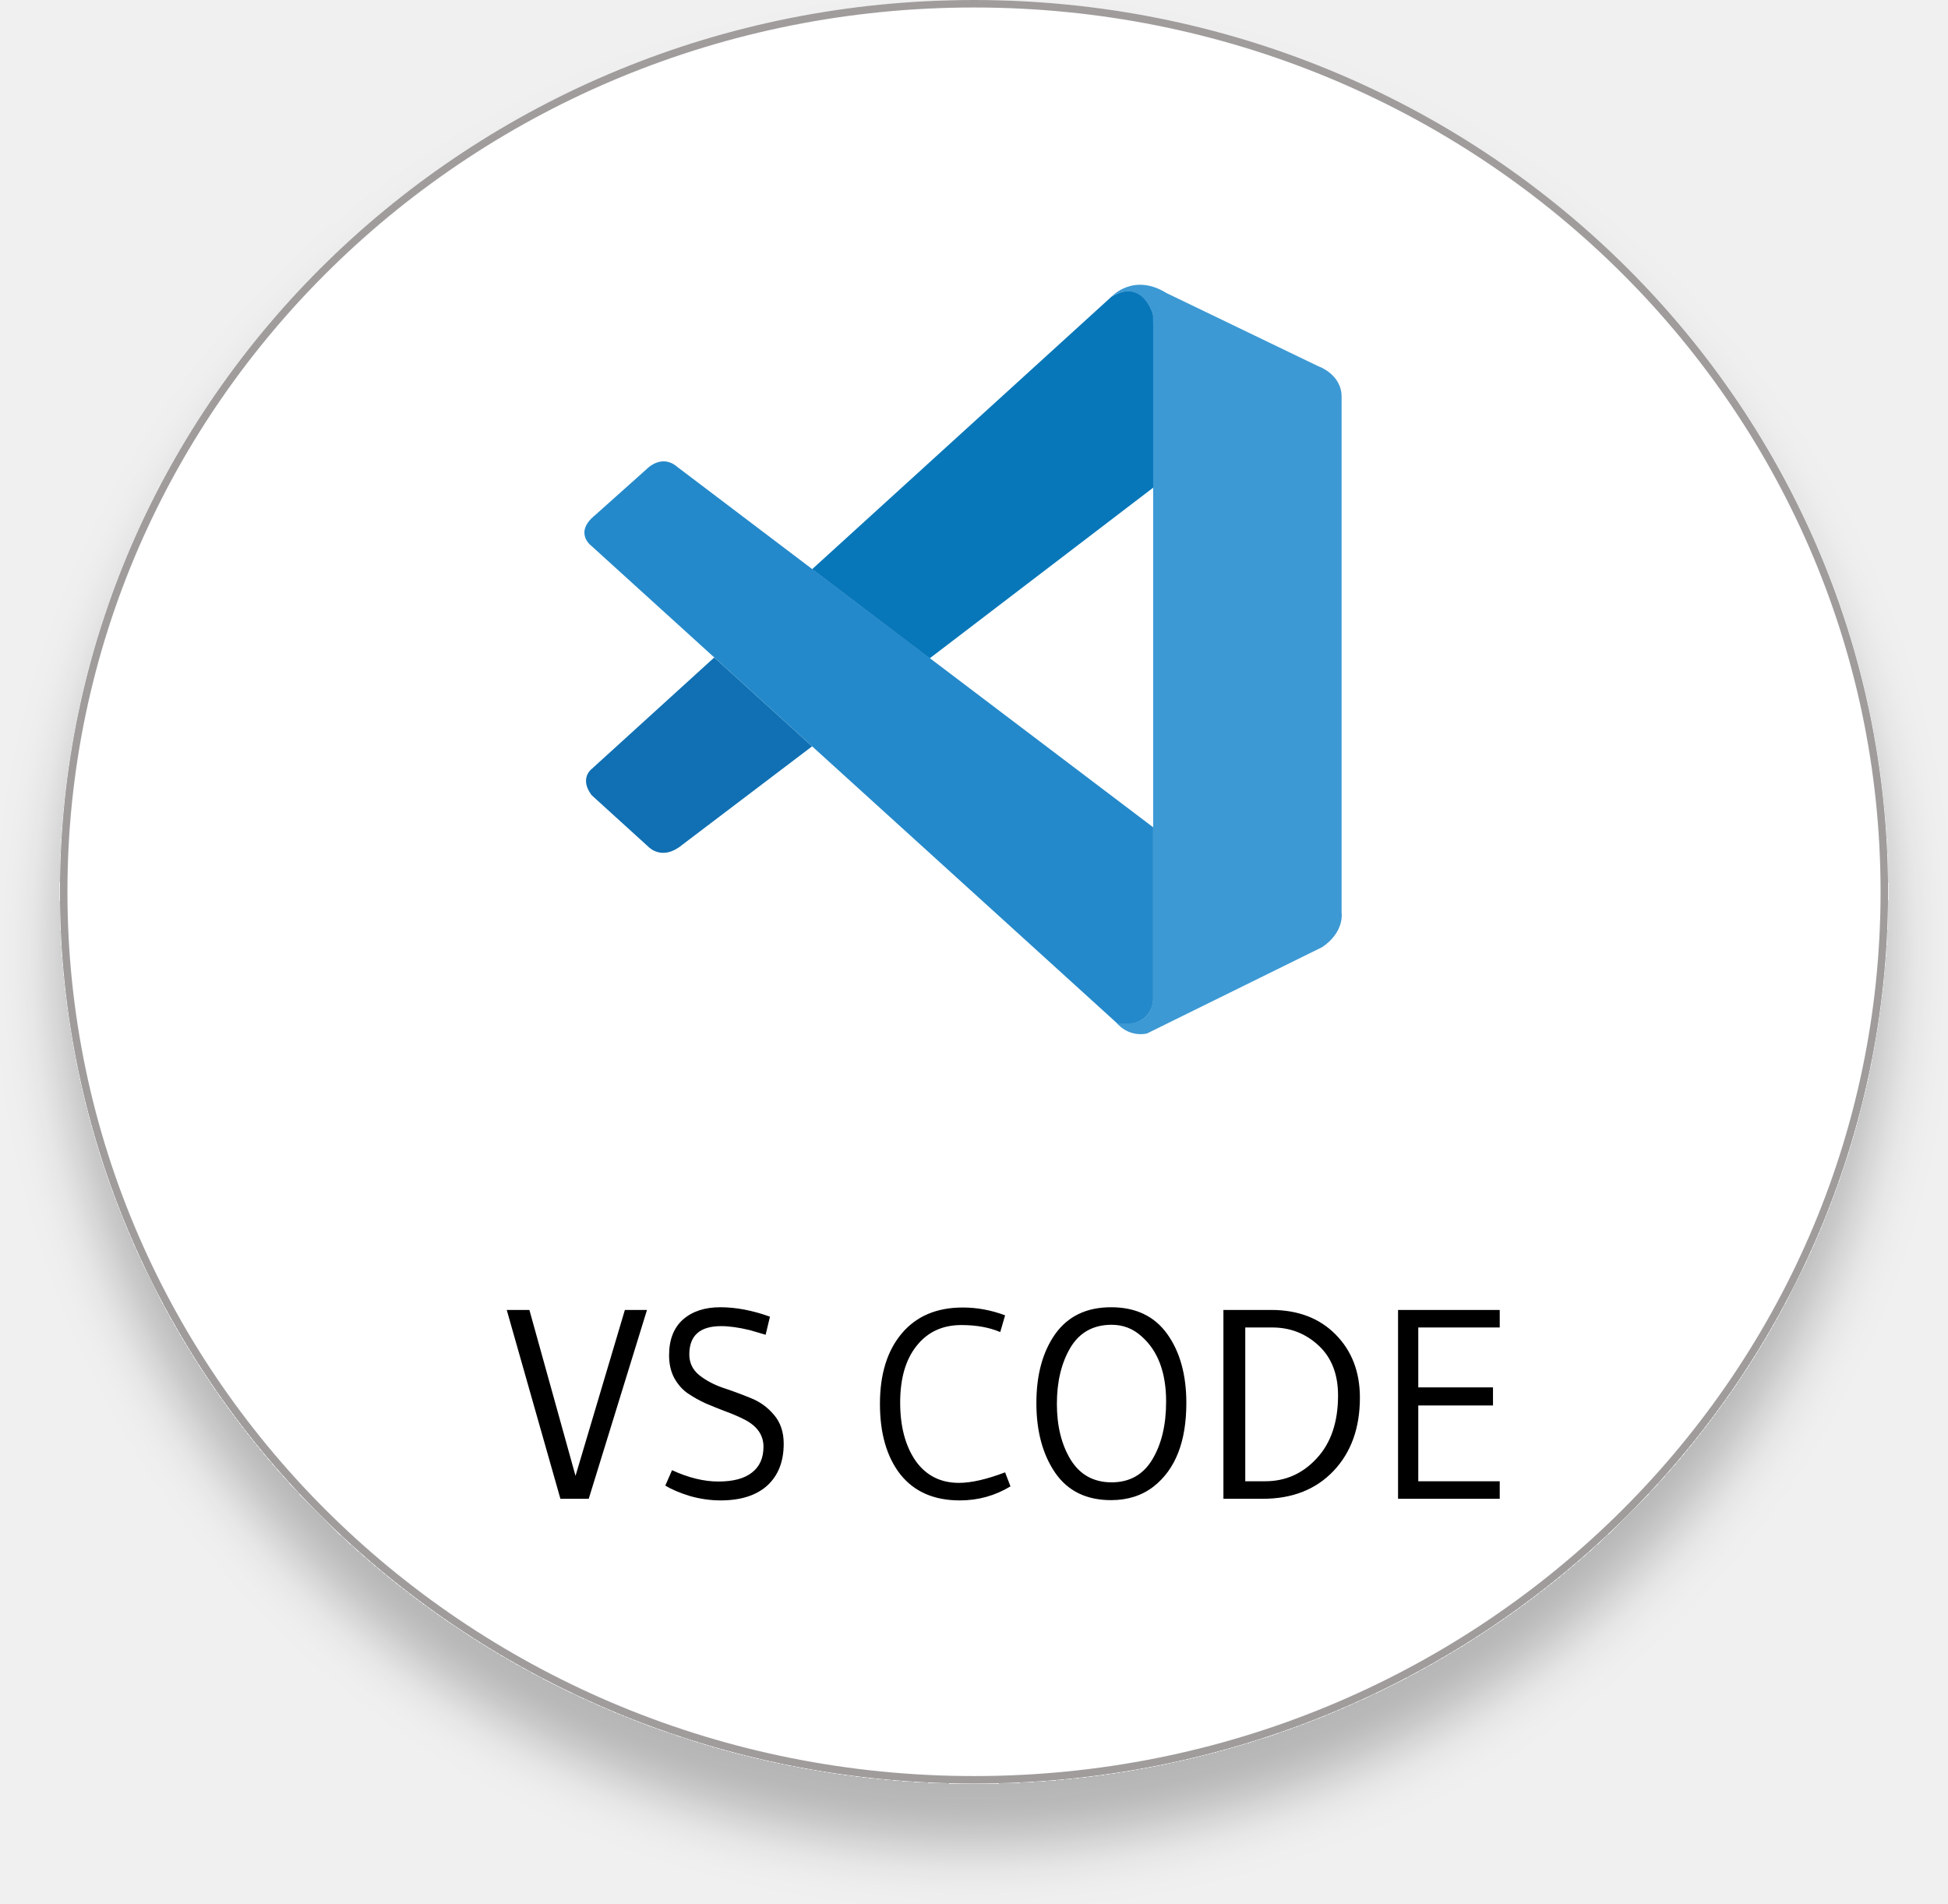
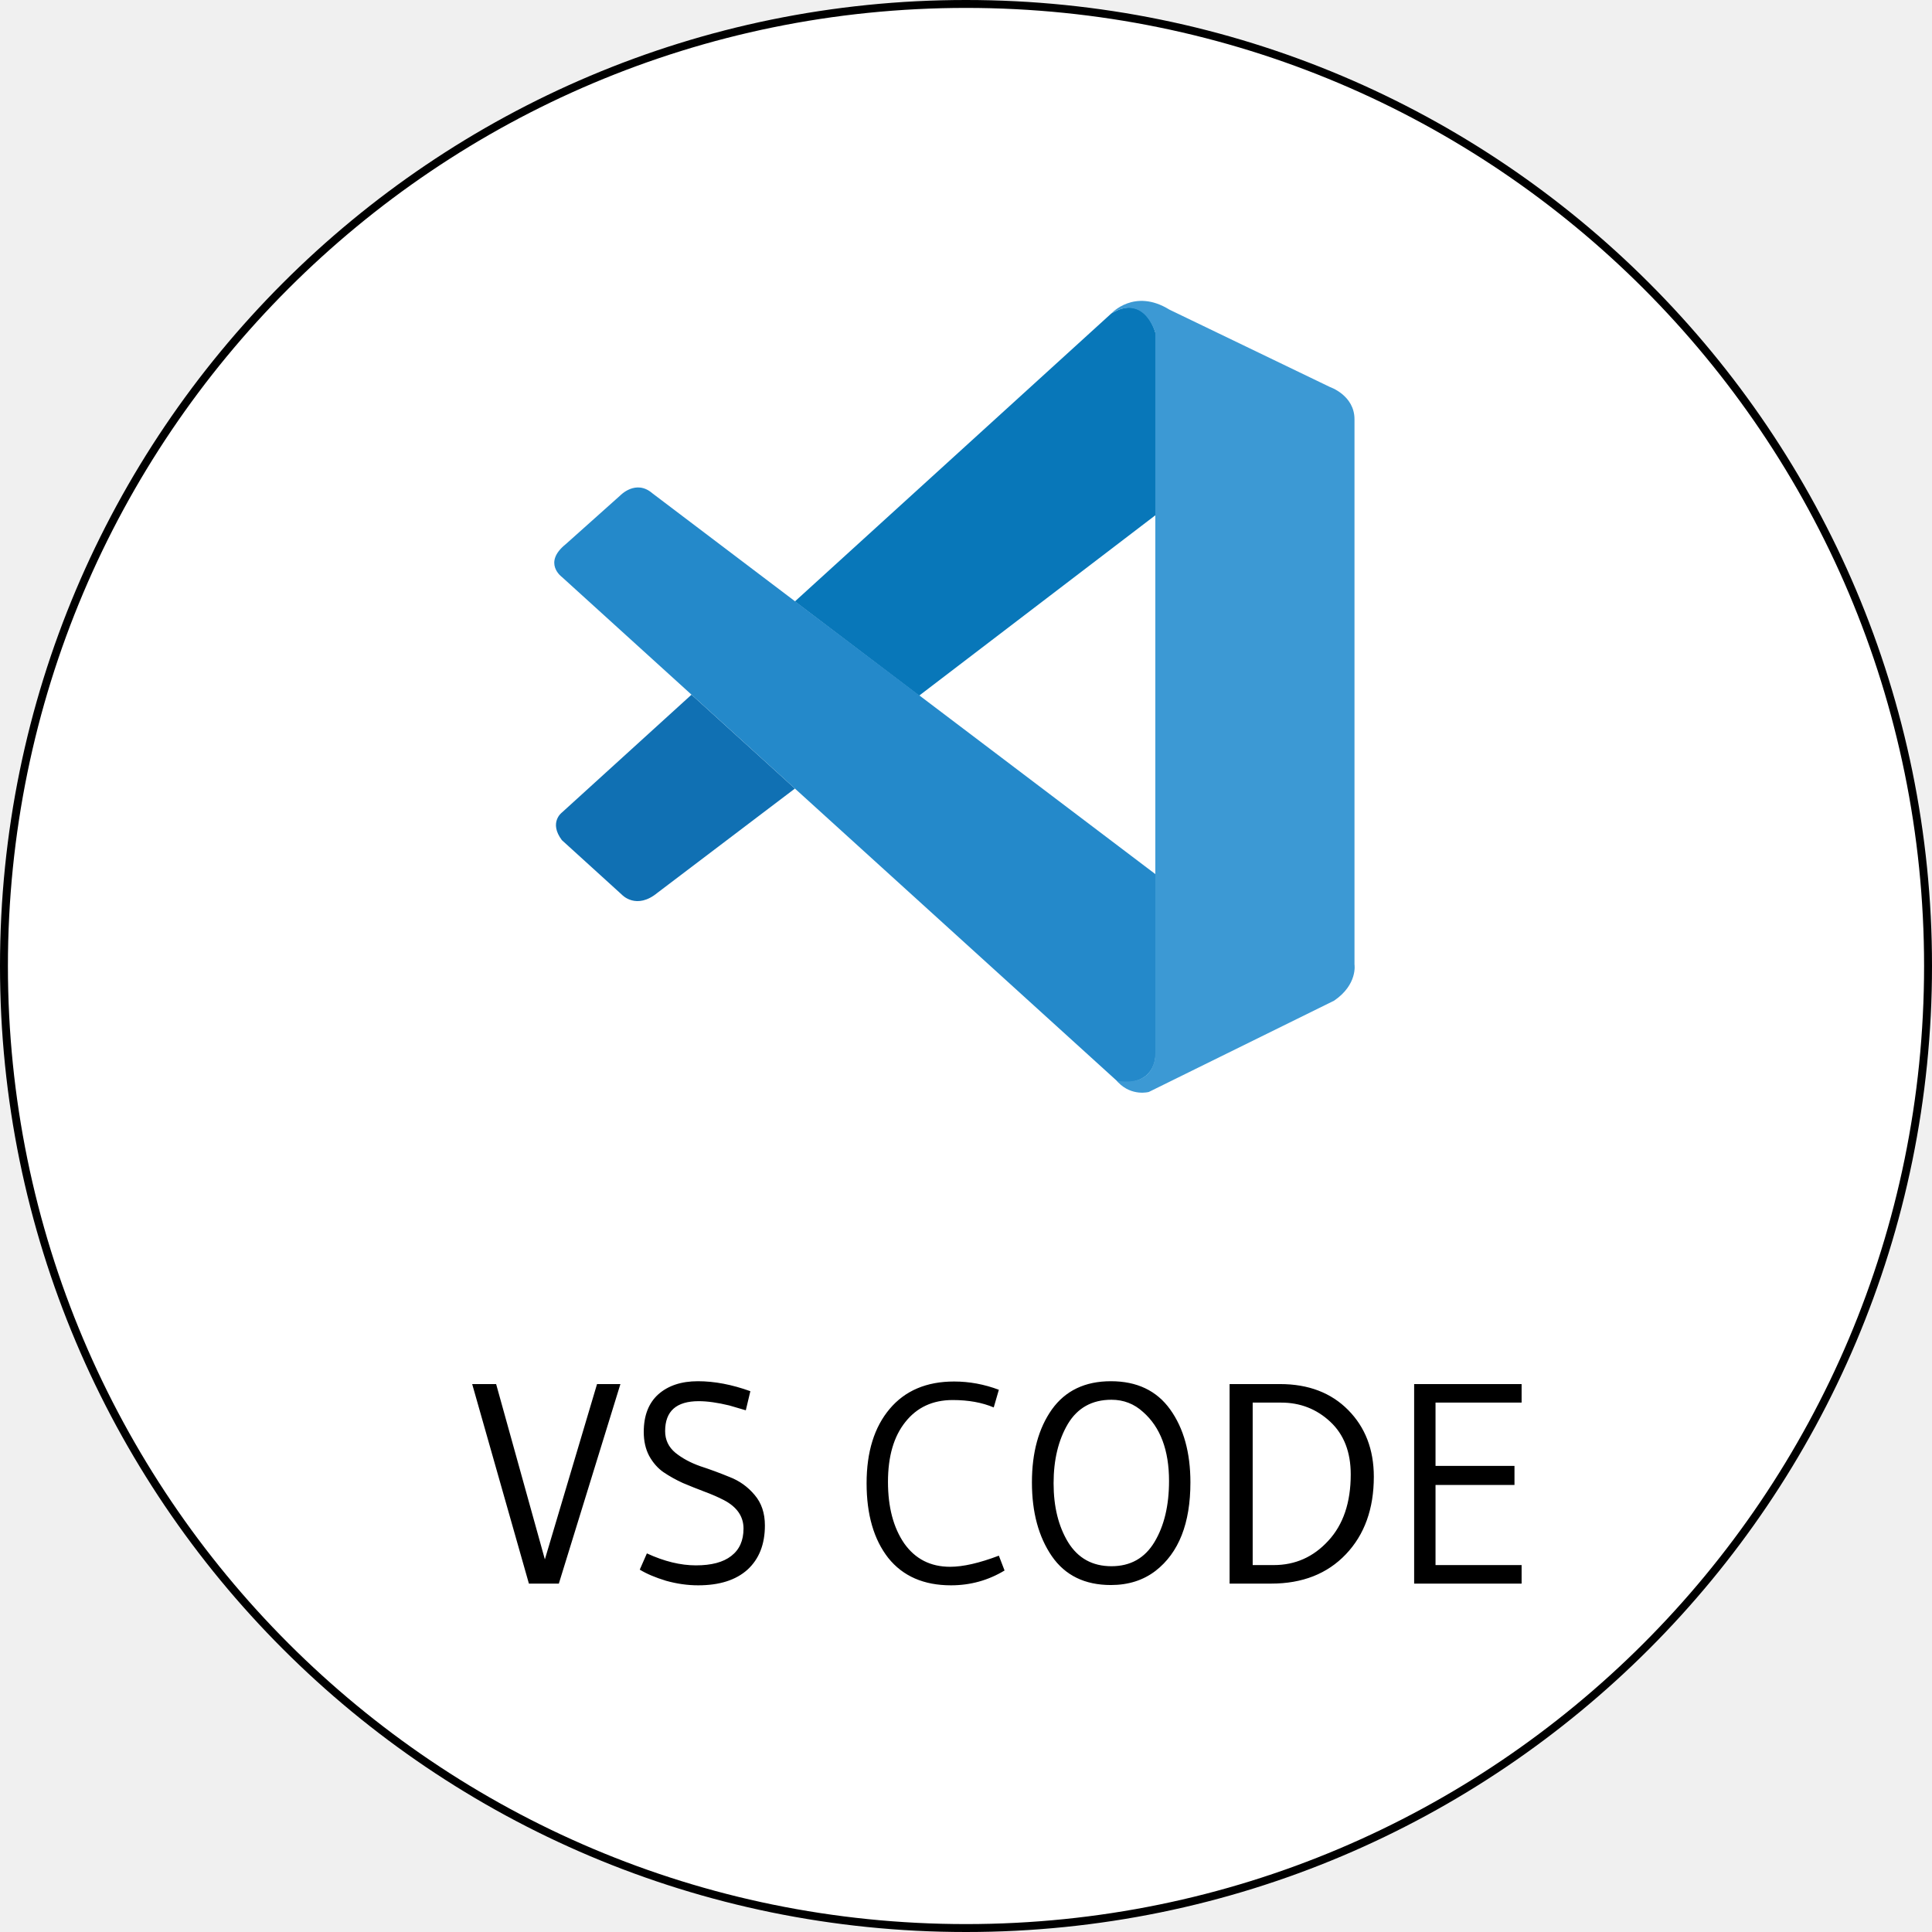
- <svg xmlns="http://www.w3.org/2000/svg" width="130" height="127" viewBox="0 0 130 127" fill="none">
-   <g filter="url(#filter0_d_95_68)">
-     <ellipse cx="65" cy="59.5" rx="61" ry="59.5" fill="white" />
-     <path d="M125.75 59.5C125.75 92.217 98.557 118.75 65 118.75C31.443 118.75 4.25 92.217 4.25 59.5C4.25 26.783 31.443 0.25 65 0.25C98.557 0.25 125.75 26.783 125.75 59.5Z" stroke="#A09C9C" stroke-width="0.5" />
-   </g>
-   <path d="M43.177 87.4L39.289 100H37.399L33.817 87.4H35.329L38.407 98.47L41.701 87.4H43.177ZM51.383 87.85L51.095 89.056L50.051 88.75C49.307 88.57 48.665 88.48 48.125 88.48C46.709 88.48 46.001 89.11 46.001 90.37C46.001 90.922 46.217 91.378 46.649 91.738C47.081 92.086 47.603 92.368 48.215 92.584C48.839 92.788 49.457 93.016 50.069 93.268C50.693 93.508 51.221 93.886 51.653 94.402C52.085 94.906 52.301 95.548 52.301 96.328C52.301 97.516 51.935 98.446 51.203 99.118C50.471 99.778 49.433 100.108 48.089 100.108C47.417 100.108 46.739 100.012 46.055 99.82C45.383 99.616 44.831 99.382 44.399 99.118L44.849 98.092C45.941 98.596 46.973 98.848 47.945 98.848C48.929 98.848 49.673 98.65 50.177 98.254C50.693 97.858 50.951 97.282 50.951 96.526C50.951 95.758 50.537 95.158 49.709 94.726C49.337 94.534 48.923 94.354 48.467 94.186C48.023 94.018 47.573 93.838 47.117 93.646C46.673 93.442 46.265 93.214 45.893 92.962C45.533 92.71 45.233 92.368 44.993 91.936C44.765 91.504 44.651 91 44.651 90.424C44.651 89.392 44.957 88.6 45.569 88.048C46.193 87.496 47.027 87.22 48.071 87.22C49.115 87.22 50.219 87.43 51.383 87.85ZM64.051 100.108C62.335 100.108 61.015 99.532 60.091 98.38C59.179 97.216 58.723 95.644 58.723 93.664C58.723 91.684 59.209 90.118 60.181 88.966C61.153 87.814 62.509 87.238 64.249 87.238C65.209 87.238 66.151 87.412 67.075 87.76L66.751 88.876C66.019 88.564 65.155 88.408 64.159 88.408C62.899 88.408 61.903 88.87 61.171 89.794C60.439 90.706 60.073 91.966 60.073 93.574C60.073 95.17 60.415 96.466 61.099 97.462C61.795 98.446 62.761 98.938 63.997 98.938C64.813 98.938 65.839 98.704 67.075 98.236L67.435 99.172C66.403 99.796 65.275 100.108 64.051 100.108ZM74.149 100.09C72.505 100.09 71.263 99.484 70.423 98.272C69.583 97.048 69.163 95.494 69.163 93.61C69.163 91.726 69.583 90.19 70.423 89.002C71.275 87.814 72.517 87.22 74.149 87.22C75.793 87.22 77.041 87.814 77.893 89.002C78.745 90.19 79.171 91.726 79.171 93.61C79.171 96.19 78.439 98.05 76.975 99.19C76.195 99.79 75.253 100.09 74.149 100.09ZM74.185 88.39C72.961 88.39 72.043 88.9 71.431 89.92C70.831 90.94 70.531 92.188 70.531 93.664C70.531 95.14 70.837 96.382 71.449 97.39C72.073 98.398 72.985 98.902 74.185 98.902C75.385 98.902 76.291 98.392 76.903 97.372C77.515 96.352 77.821 95.068 77.821 93.52C77.821 91.576 77.275 90.124 76.183 89.164C75.619 88.648 74.953 88.39 74.185 88.39ZM90.753 93.25C90.753 95.278 90.165 96.91 88.989 98.146C87.813 99.382 86.241 100 84.273 100H81.645V87.4H84.831C86.619 87.4 88.053 87.946 89.133 89.038C90.213 90.13 90.753 91.534 90.753 93.25ZM89.295 93.106C89.295 91.69 88.863 90.58 87.999 89.776C87.135 88.972 86.103 88.57 84.903 88.57H83.103V98.83H84.435C85.791 98.83 86.937 98.32 87.873 97.3C88.821 96.28 89.295 94.882 89.295 93.106ZM100.085 100H93.299V87.4H100.085V88.57H94.649V92.566H99.635V93.772H94.649V98.83H100.085V100Z" fill="black" />
-   <path d="M47.666 43.867L39.481 51.31C39.481 51.31 38.639 51.934 39.481 53.053L43.283 56.509C43.283 56.509 44.187 57.477 45.519 56.375L54.197 49.795L47.666 43.867Z" fill="#1070B3" />
-   <path d="M62.038 43.93L77.052 32.466L76.955 20.996C76.955 20.996 76.314 18.492 74.175 19.795L54.195 37.979L62.038 43.93Z" fill="#0877B9" />
-   <path d="M39.481 36.434C39.481 36.434 38.25 35.547 39.727 34.361L43.17 31.284C43.17 31.284 44.154 30.248 45.196 31.15L76.957 55.197V66.727C76.957 66.727 76.941 68.537 74.62 68.338L39.481 36.434Z" fill="#2489CA" />
-   <path d="M74.615 68.355C75.487 69.247 76.545 68.954 76.545 68.954L88.246 63.188C89.744 62.166 89.532 60.901 89.532 60.901V26.474C89.532 24.962 87.983 24.439 87.983 24.439L77.843 19.551C75.627 18.181 74.175 19.797 74.175 19.797C74.175 19.797 76.042 18.453 76.955 20.999V66.519C76.955 66.833 76.888 67.14 76.755 67.416C76.487 67.956 75.909 68.458 74.518 68.246L74.615 68.355Z" fill="#3C99D4" />
-   <defs>
-     <filter id="filter0_d_95_68" x="0" y="0" width="130" height="127" filterUnits="userSpaceOnUse" color-interpolation-filters="sRGB">
-       <feFlood flood-opacity="0" result="BackgroundImageFix" />
-       <feColorMatrix in="SourceAlpha" type="matrix" values="0 0 0 0 0 0 0 0 0 0 0 0 0 0 0 0 0 0 127 0" result="hardAlpha" />
-       <feOffset dy="4" />
-       <feGaussianBlur stdDeviation="2" />
-       <feComposite in2="hardAlpha" operator="out" />
-       <feColorMatrix type="matrix" values="0 0 0 0 0 0 0 0 0 0 0 0 0 0 0 0 0 0 0.25 0" />
-       <feBlend mode="normal" in2="BackgroundImageFix" result="effect1_dropShadow_95_68" />
-       <feBlend mode="normal" in="SourceGraphic" in2="effect1_dropShadow_95_68" result="shape" />
-     </filter>
-   </defs>
+ <svg xmlns="http://www.w3.org/2000/svg" width="122" height="122" viewBox="0 0 122 122" fill="none">
+   <circle cx="61" cy="61" r="60.75" fill="white" stroke="black" stroke-width="0.5" />
+   <path d="M39.177 87.4L35.289 100H33.399L29.817 87.4H31.329L34.407 98.47L37.701 87.4H39.177ZM47.383 87.85L47.095 89.056L46.051 88.75C45.307 88.57 44.665 88.48 44.125 88.48C42.709 88.48 42.001 89.11 42.001 90.37C42.001 90.922 42.217 91.378 42.649 91.738C43.081 92.086 43.603 92.368 44.215 92.584C44.839 92.788 45.457 93.016 46.069 93.268C46.693 93.508 47.221 93.886 47.653 94.402C48.085 94.906 48.301 95.548 48.301 96.328C48.301 97.516 47.935 98.446 47.203 99.118C46.471 99.778 45.433 100.108 44.089 100.108C43.417 100.108 42.739 100.012 42.055 99.82C41.383 99.616 40.831 99.382 40.399 99.118L40.849 98.092C41.941 98.596 42.973 98.848 43.945 98.848C44.929 98.848 45.673 98.65 46.177 98.254C46.693 97.858 46.951 97.282 46.951 96.526C46.951 95.758 46.537 95.158 45.709 94.726C45.337 94.534 44.923 94.354 44.467 94.186C44.023 94.018 43.573 93.838 43.117 93.646C42.673 93.442 42.265 93.214 41.893 92.962C41.533 92.71 41.233 92.368 40.993 91.936C40.765 91.504 40.651 91 40.651 90.424C40.651 89.392 40.957 88.6 41.569 88.048C42.193 87.496 43.027 87.22 44.071 87.22C45.115 87.22 46.219 87.43 47.383 87.85ZM60.051 100.108C58.335 100.108 57.015 99.532 56.091 98.38C55.179 97.216 54.723 95.644 54.723 93.664C54.723 91.684 55.209 90.118 56.181 88.966C57.153 87.814 58.509 87.238 60.249 87.238C61.209 87.238 62.151 87.412 63.075 87.76L62.751 88.876C62.019 88.564 61.155 88.408 60.159 88.408C58.899 88.408 57.903 88.87 57.171 89.794C56.439 90.706 56.073 91.966 56.073 93.574C56.073 95.17 56.415 96.466 57.099 97.462C57.795 98.446 58.761 98.938 59.997 98.938C60.813 98.938 61.839 98.704 63.075 98.236L63.435 99.172C62.403 99.796 61.275 100.108 60.051 100.108ZM70.149 100.09C68.505 100.09 67.263 99.484 66.423 98.272C65.583 97.048 65.163 95.494 65.163 93.61C65.163 91.726 65.583 90.19 66.423 89.002C67.275 87.814 68.517 87.22 70.149 87.22C71.793 87.22 73.041 87.814 73.893 89.002C74.745 90.19 75.171 91.726 75.171 93.61C75.171 96.19 74.439 98.05 72.975 99.19C72.195 99.79 71.253 100.09 70.149 100.09ZM70.185 88.39C68.961 88.39 68.043 88.9 67.431 89.92C66.831 90.94 66.531 92.188 66.531 93.664C66.531 95.14 66.837 96.382 67.449 97.39C68.073 98.398 68.985 98.902 70.185 98.902C71.385 98.902 72.291 98.392 72.903 97.372C73.515 96.352 73.821 95.068 73.821 93.52C73.821 91.576 73.275 90.124 72.183 89.164C71.619 88.648 70.953 88.39 70.185 88.39ZM86.753 93.25C86.753 95.278 86.165 96.91 84.989 98.146C83.813 99.382 82.241 100 80.273 100H77.645V87.4H80.831C82.619 87.4 84.053 87.946 85.133 89.038C86.213 90.13 86.753 91.534 86.753 93.25ZM85.295 93.106C85.295 91.69 84.863 90.58 83.999 89.776C83.135 88.972 82.103 88.57 80.903 88.57H79.103V98.83H80.435C81.791 98.83 82.937 98.32 83.873 97.3C84.821 96.28 85.295 94.882 85.295 93.106ZM96.085 100H89.299V87.4H96.085V88.57H90.649V92.566H95.635V93.772H90.649V98.83H96.085V100Z" fill="black" />
+   <path d="M43.666 43.867L35.481 51.31C35.481 51.31 34.639 51.934 35.481 53.053L39.283 56.509C39.283 56.509 40.187 57.477 41.519 56.375L50.197 49.795L43.666 43.867Z" fill="#1070B3" />
+   <path d="M58.038 43.93L73.052 32.466L72.955 20.996C72.955 20.996 72.314 18.492 70.175 19.795L50.195 37.979L58.038 43.93Z" fill="#0877B9" />
+   <path d="M35.481 36.434C35.481 36.434 34.25 35.547 35.727 34.361L39.17 31.284C39.17 31.284 40.154 30.248 41.196 31.15L72.957 55.197V66.727C72.957 66.727 72.941 68.537 70.62 68.338L35.481 36.434Z" fill="#2489CA" />
+   <path d="M70.615 68.355C71.487 69.247 72.545 68.954 72.545 68.954L84.246 63.188C85.744 62.166 85.532 60.901 85.532 60.901V26.474C85.532 24.962 83.983 24.439 83.983 24.439L73.843 19.551C71.627 18.181 70.175 19.797 70.175 19.797C70.175 19.797 72.042 18.453 72.955 20.999V66.519C72.955 66.833 72.888 67.14 72.755 67.416C72.487 67.956 71.909 68.458 70.518 68.246L70.615 68.355Z" fill="#3C99D4" />
</svg>
